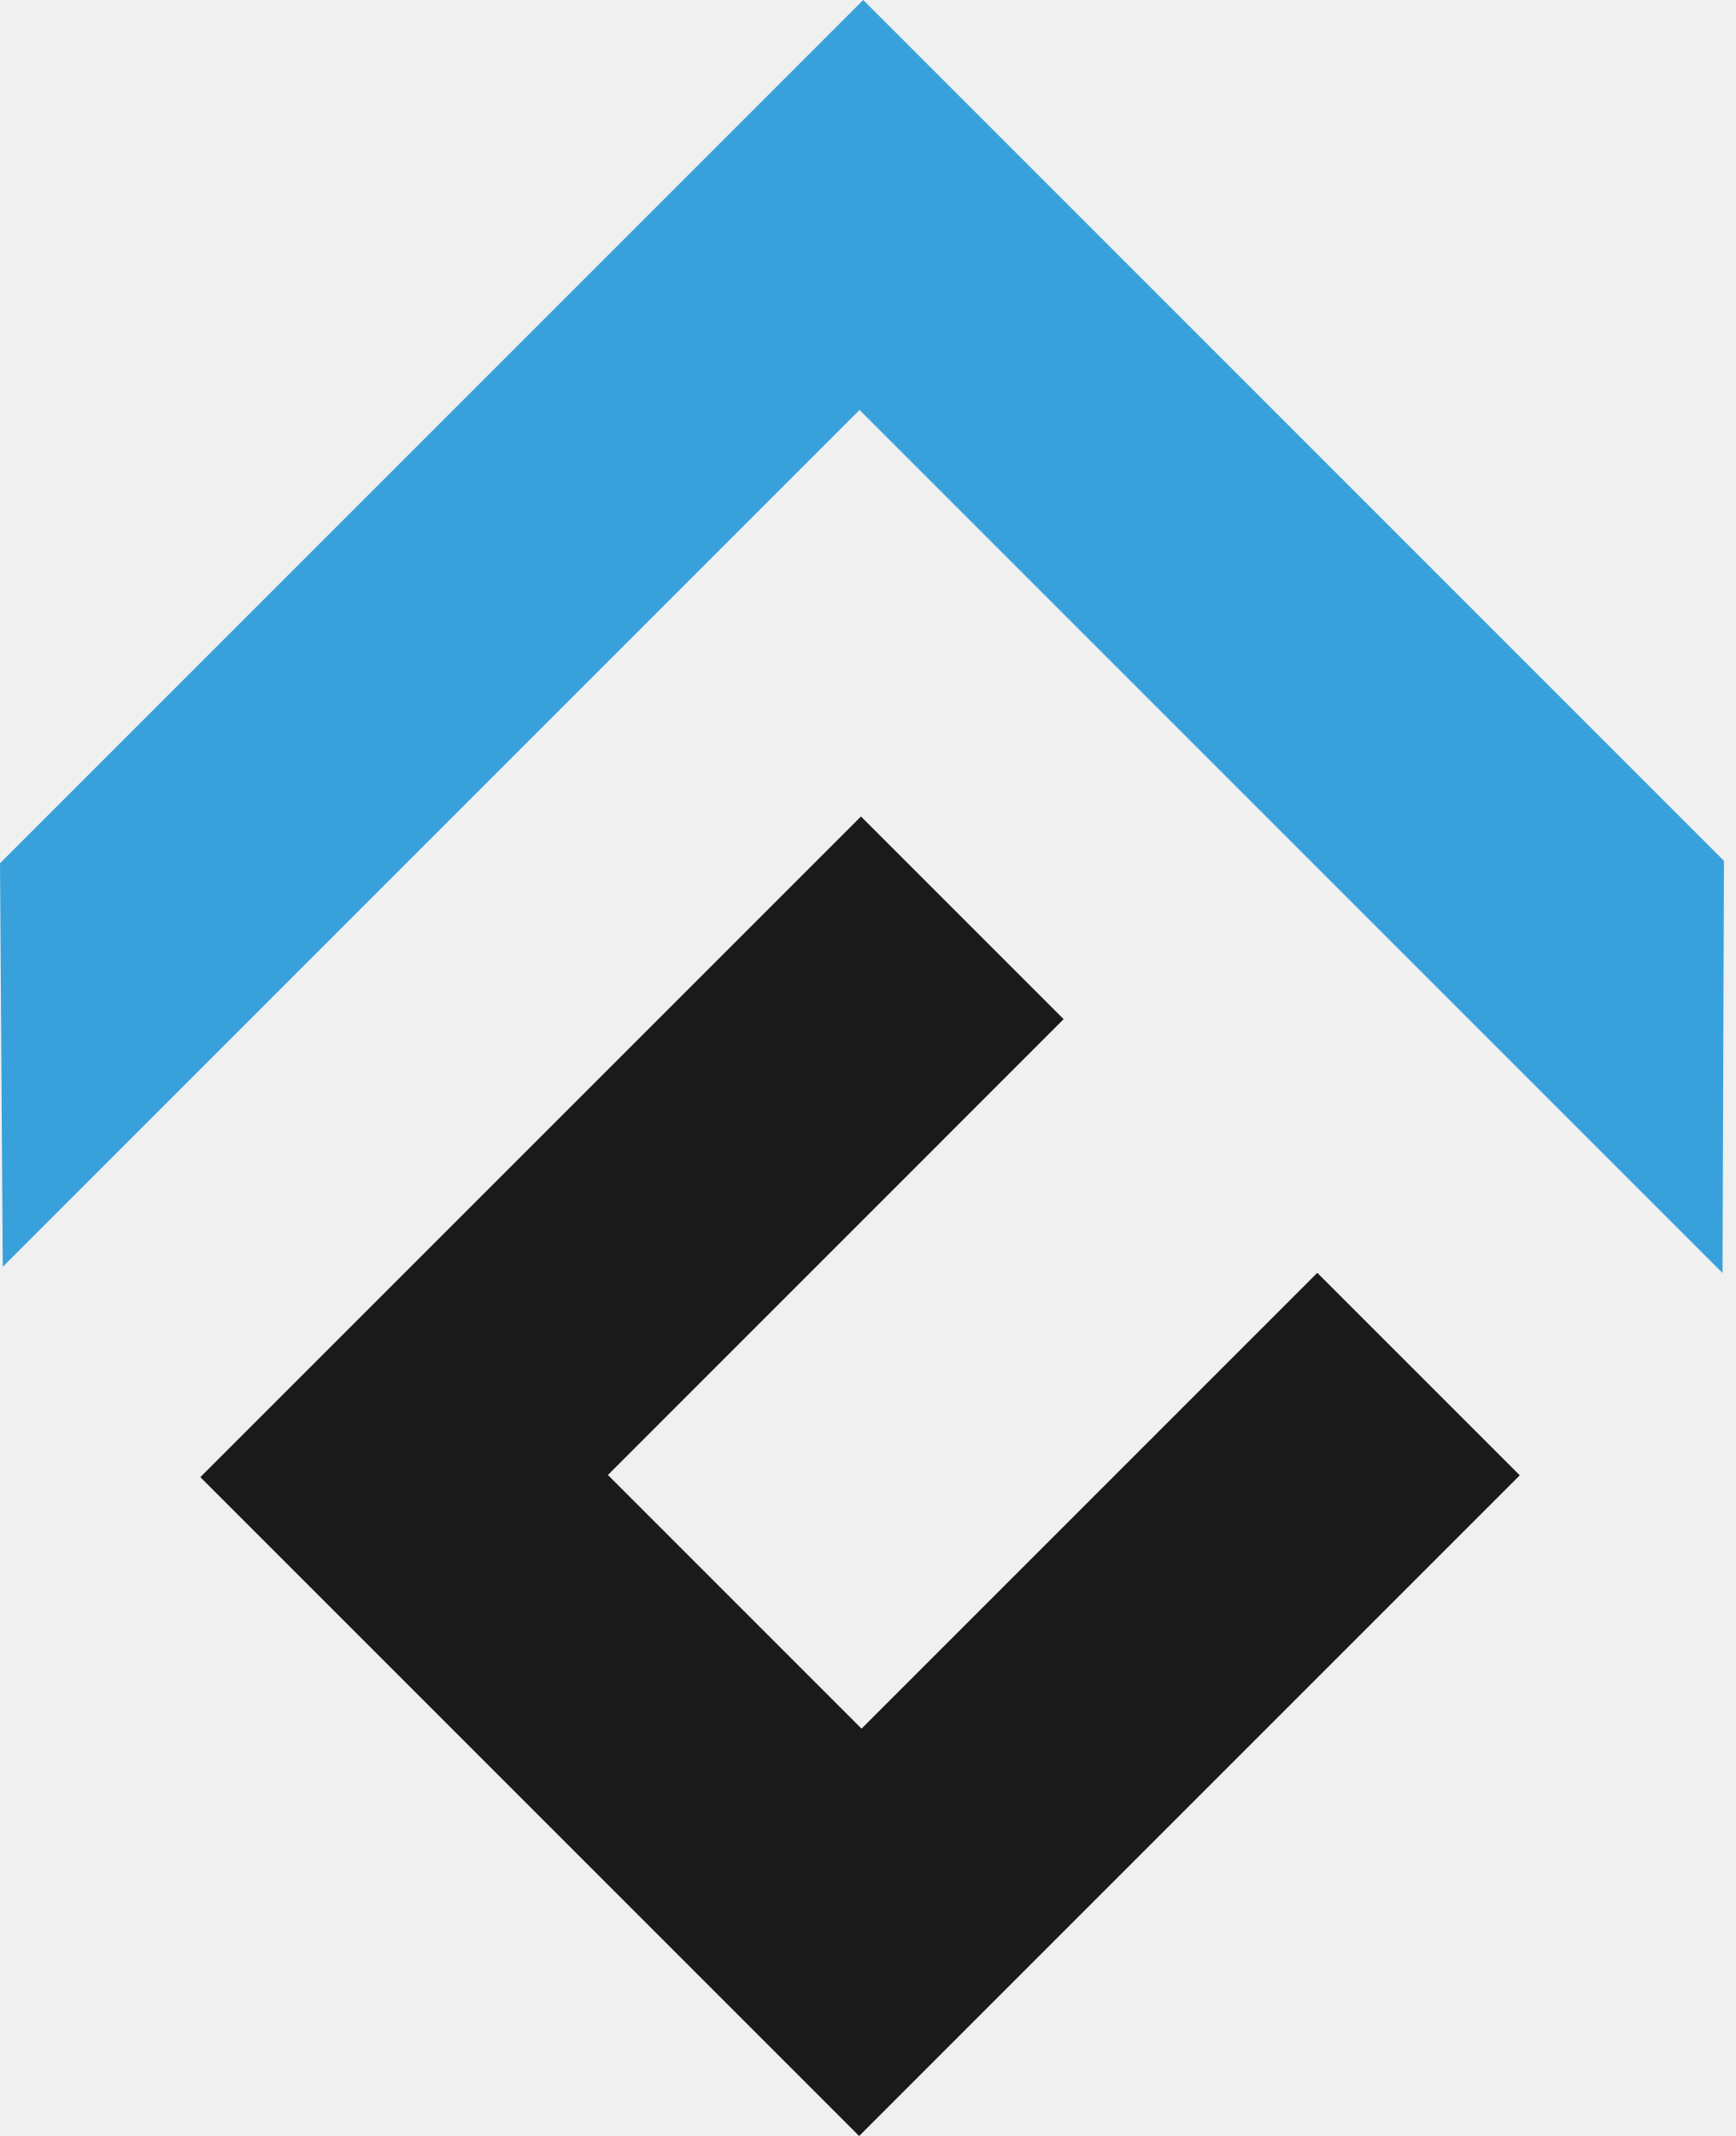
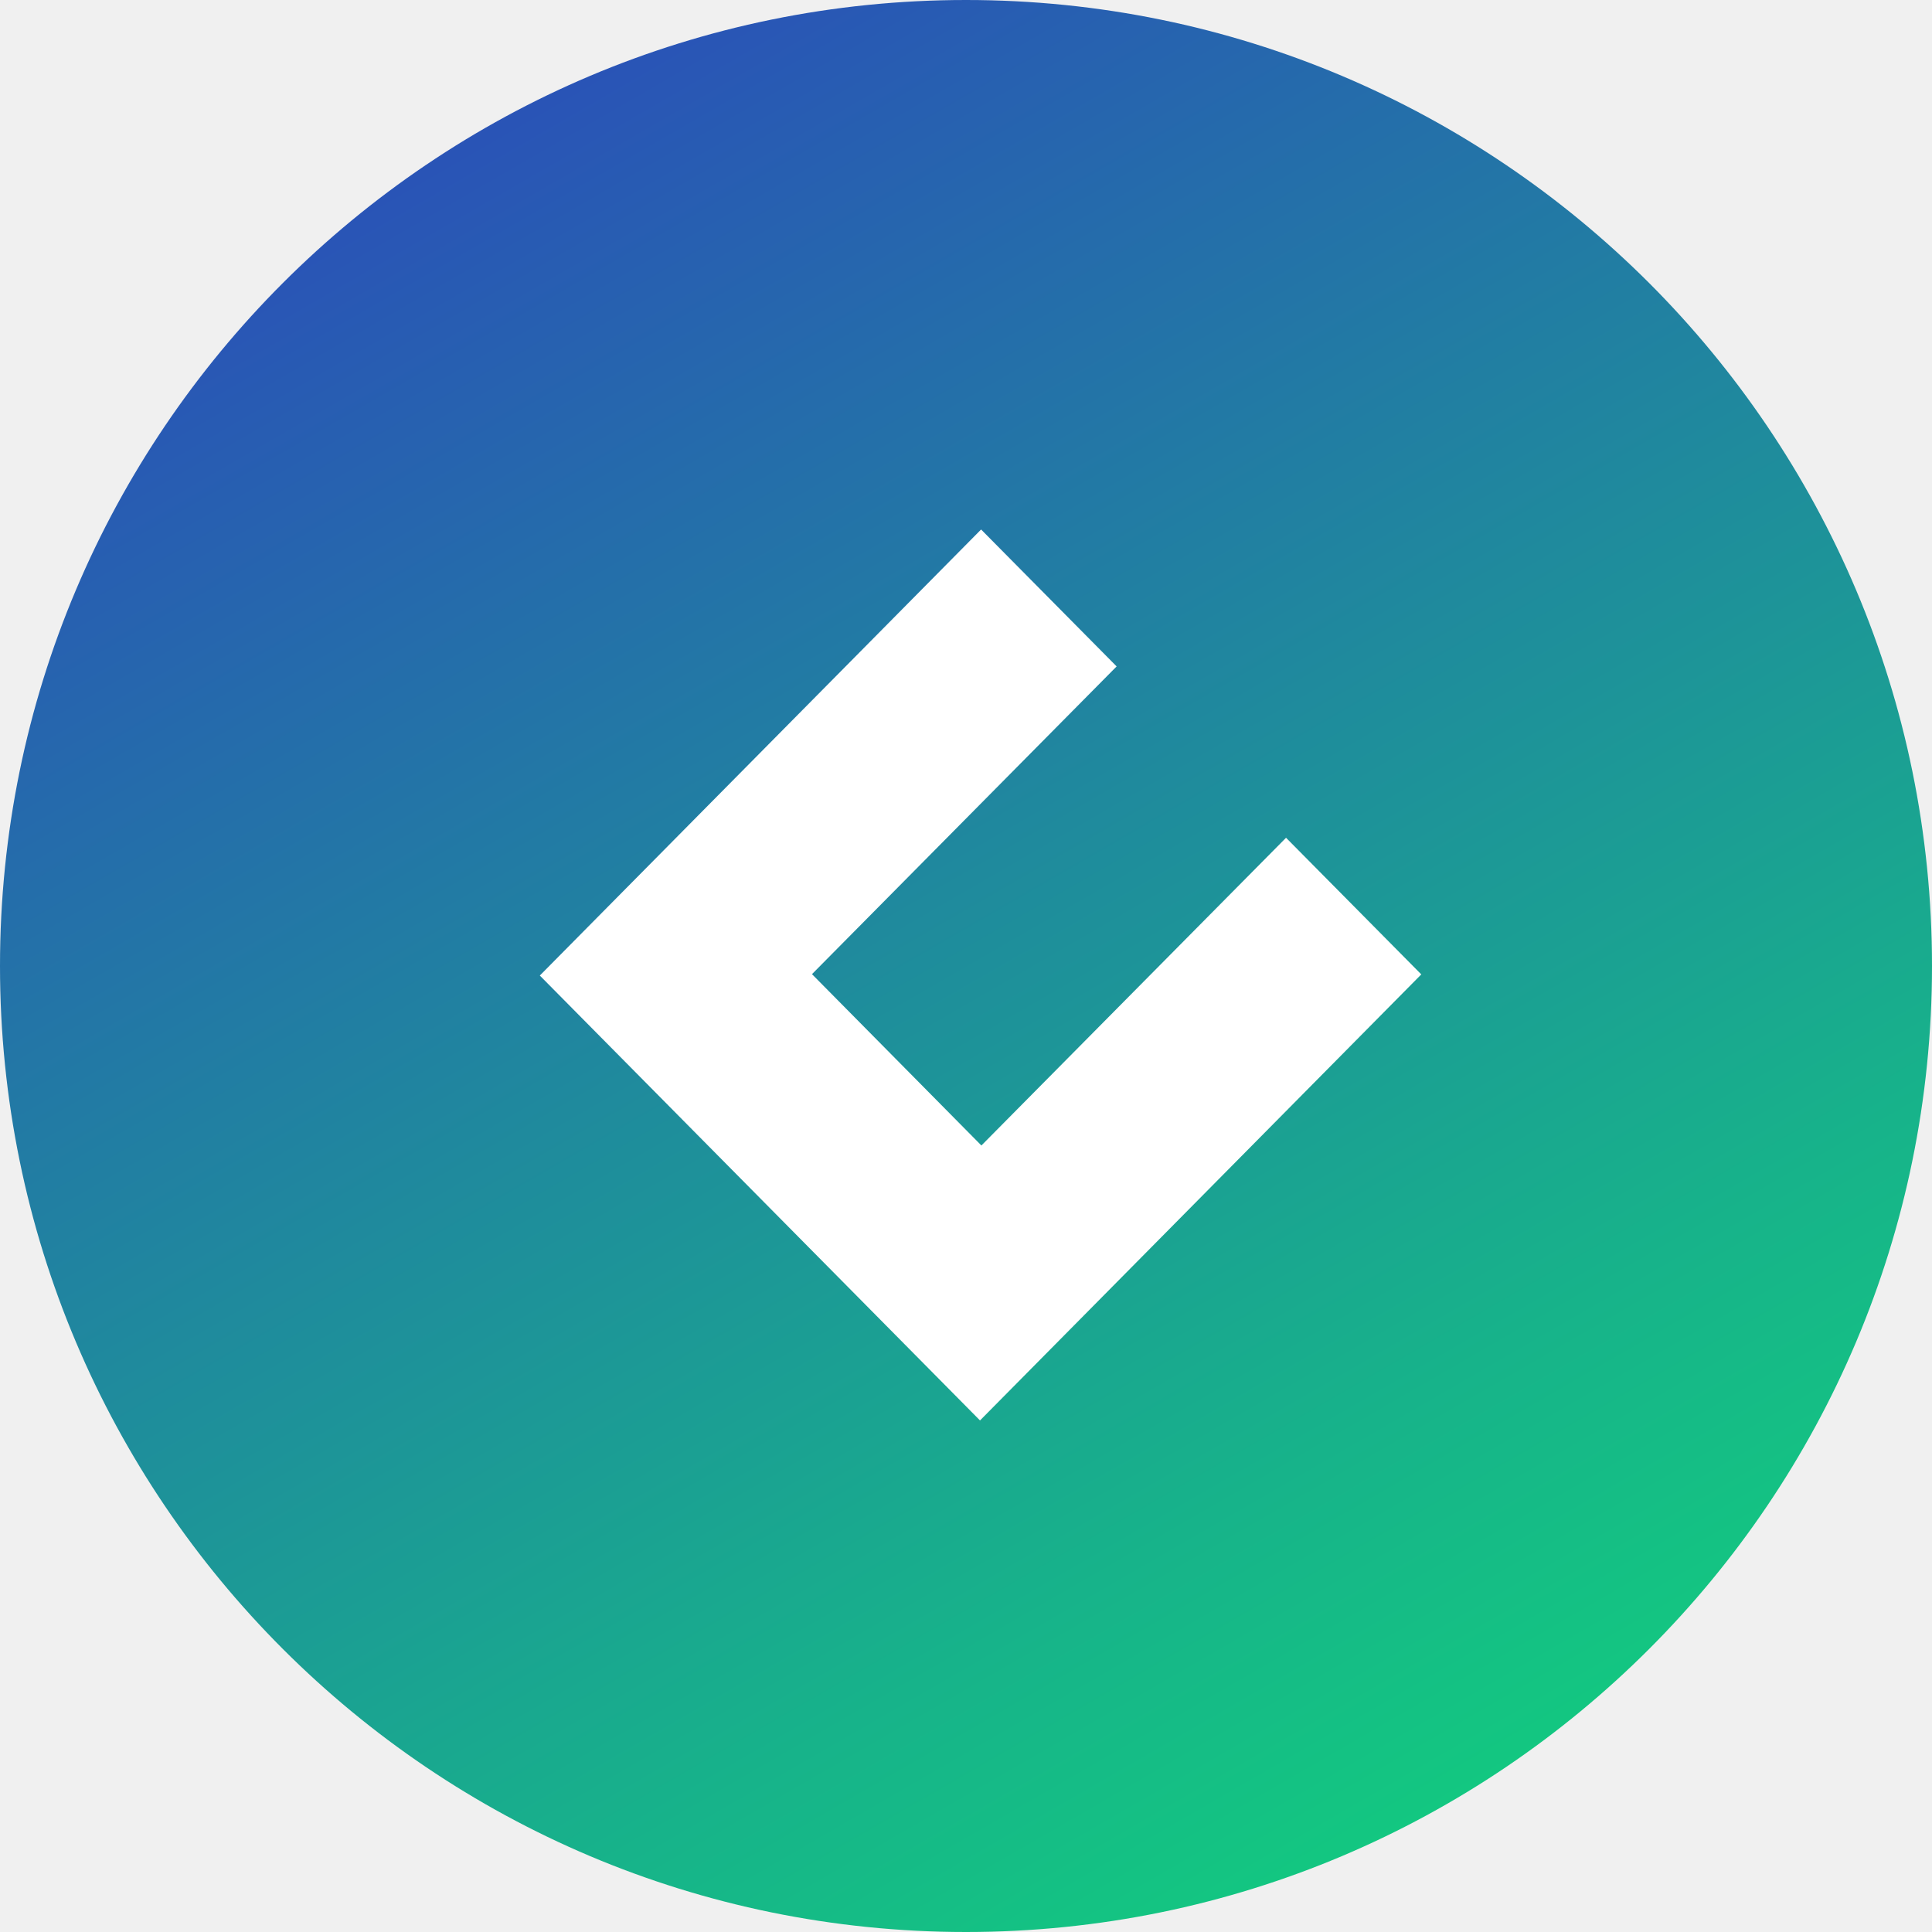
- <svg xmlns="http://www.w3.org/2000/svg" width="117" height="144" viewBox="0 0 117 144" fill="none">
-   <path d="M88.813 85.81L58.086 116.536L40.986 99.436L71.712 68.709L58.047 55.044L13.506 99.583L57.924 144L102.464 99.46L88.813 85.81Z" fill="#1A1A1A" />
-   <path d="M116.232 58.036L58.198 5.62593e-05L0 58.198L0.186 85.4L57.951 27.636L116.135 85.822L116.232 58.036Z" fill="#38A1DB" />
+ <svg xmlns="http://www.w3.org/2000/svg" width="32" height="32" viewBox="0 0 32 32" fill="none">
+   <mask id="mask0_10400_15489" style="mask-type:alpha" maskUnits="userSpaceOnUse" x="0" y="0" width="32" height="32">
+     <circle cx="16" cy="16" r="16" fill="#C4C4C4" />
+   </mask>
+   <g mask="url(#mask0_10400_15489)">
+     <path d="M32.399 0H0V32.399H32.399V0Z" fill="url(#paint0_linear_10400_15489)" />
+     <path d="M21.301 13.876L16.255 18.973L13.449 16.135L18.495 11.038L16.25 8.77L8.941 16.158L16.232 23.527L23.541 16.139L21.301 13.876Z" fill="white" />
+   </g>
+   <defs>
+     <linearGradient id="paint0_linear_10400_15489" x1="5.135" y1="-2.965" x2="27.265" y2="35.365" gradientUnits="userSpaceOnUse">
+       <stop stop-color="white" />
+       <stop offset="0" stop-color="#2E3EC1" />
+       <stop offset="0.086" stop-color="#2B4CBA" />
+       <stop offset="0.718" stop-color="#17B38A" />
+       <stop offset="1" stop-color="#0FDC77" />
+     </linearGradient>
+   </defs>
</svg>
